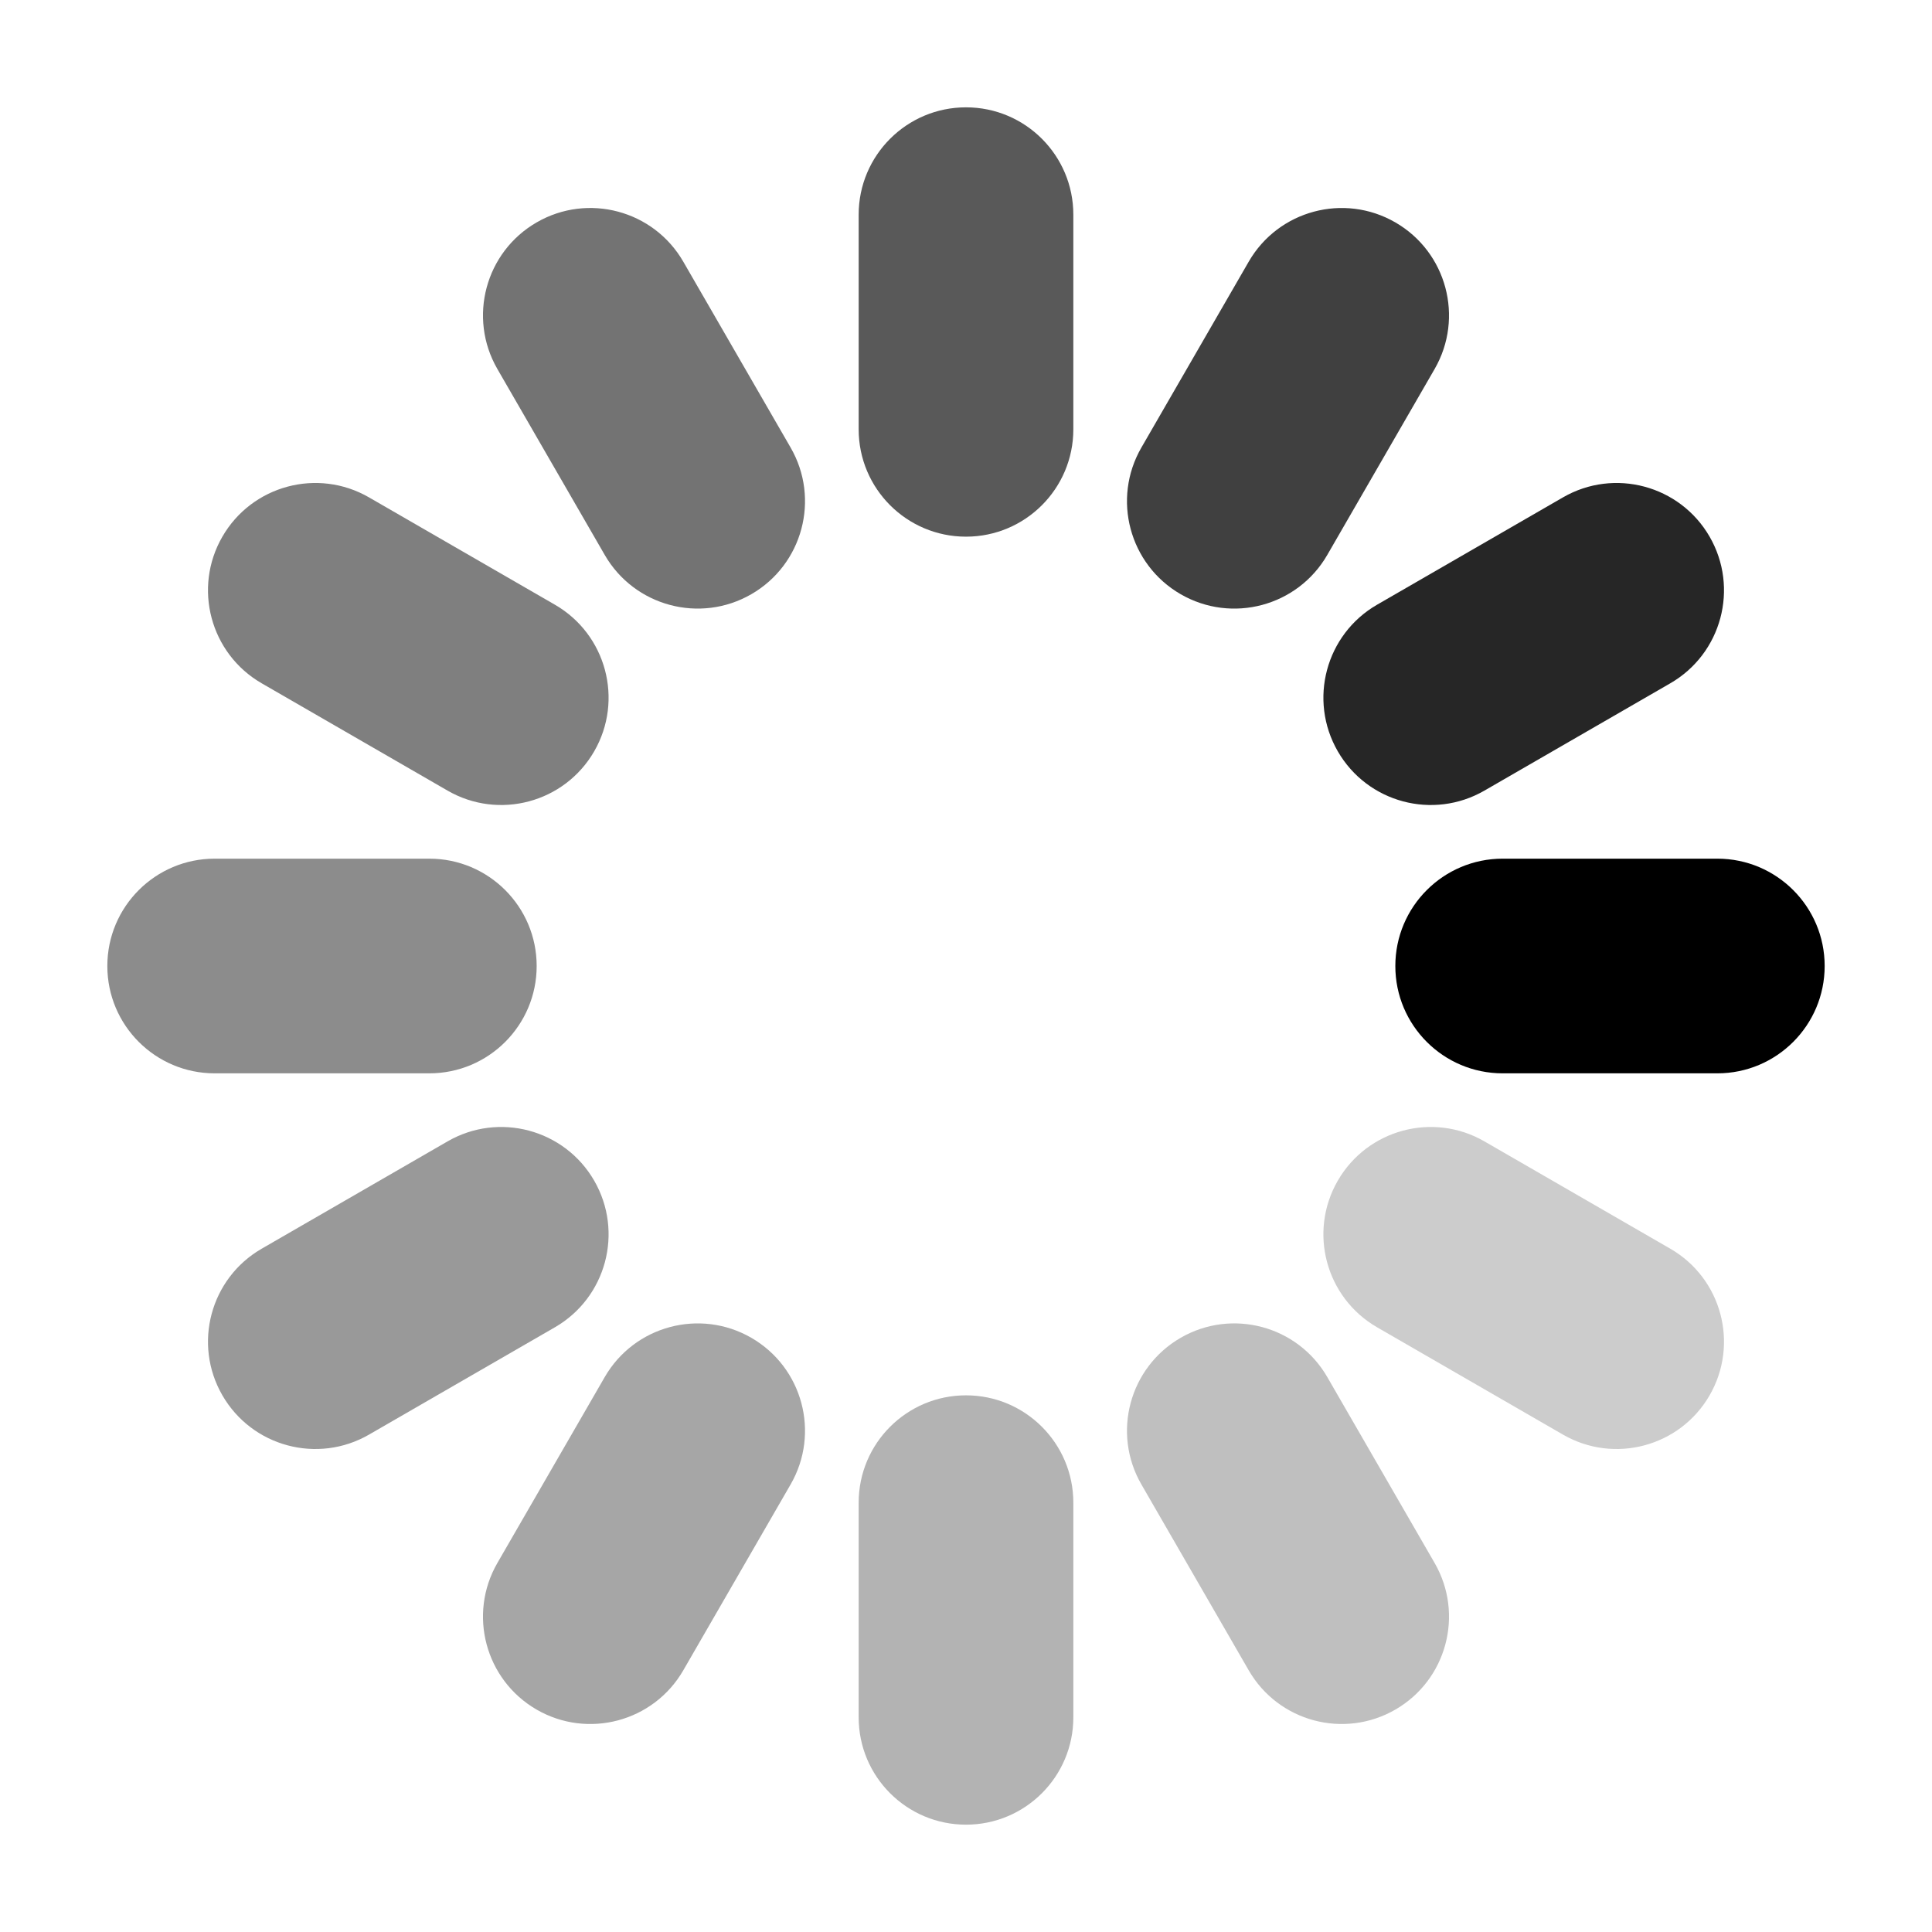
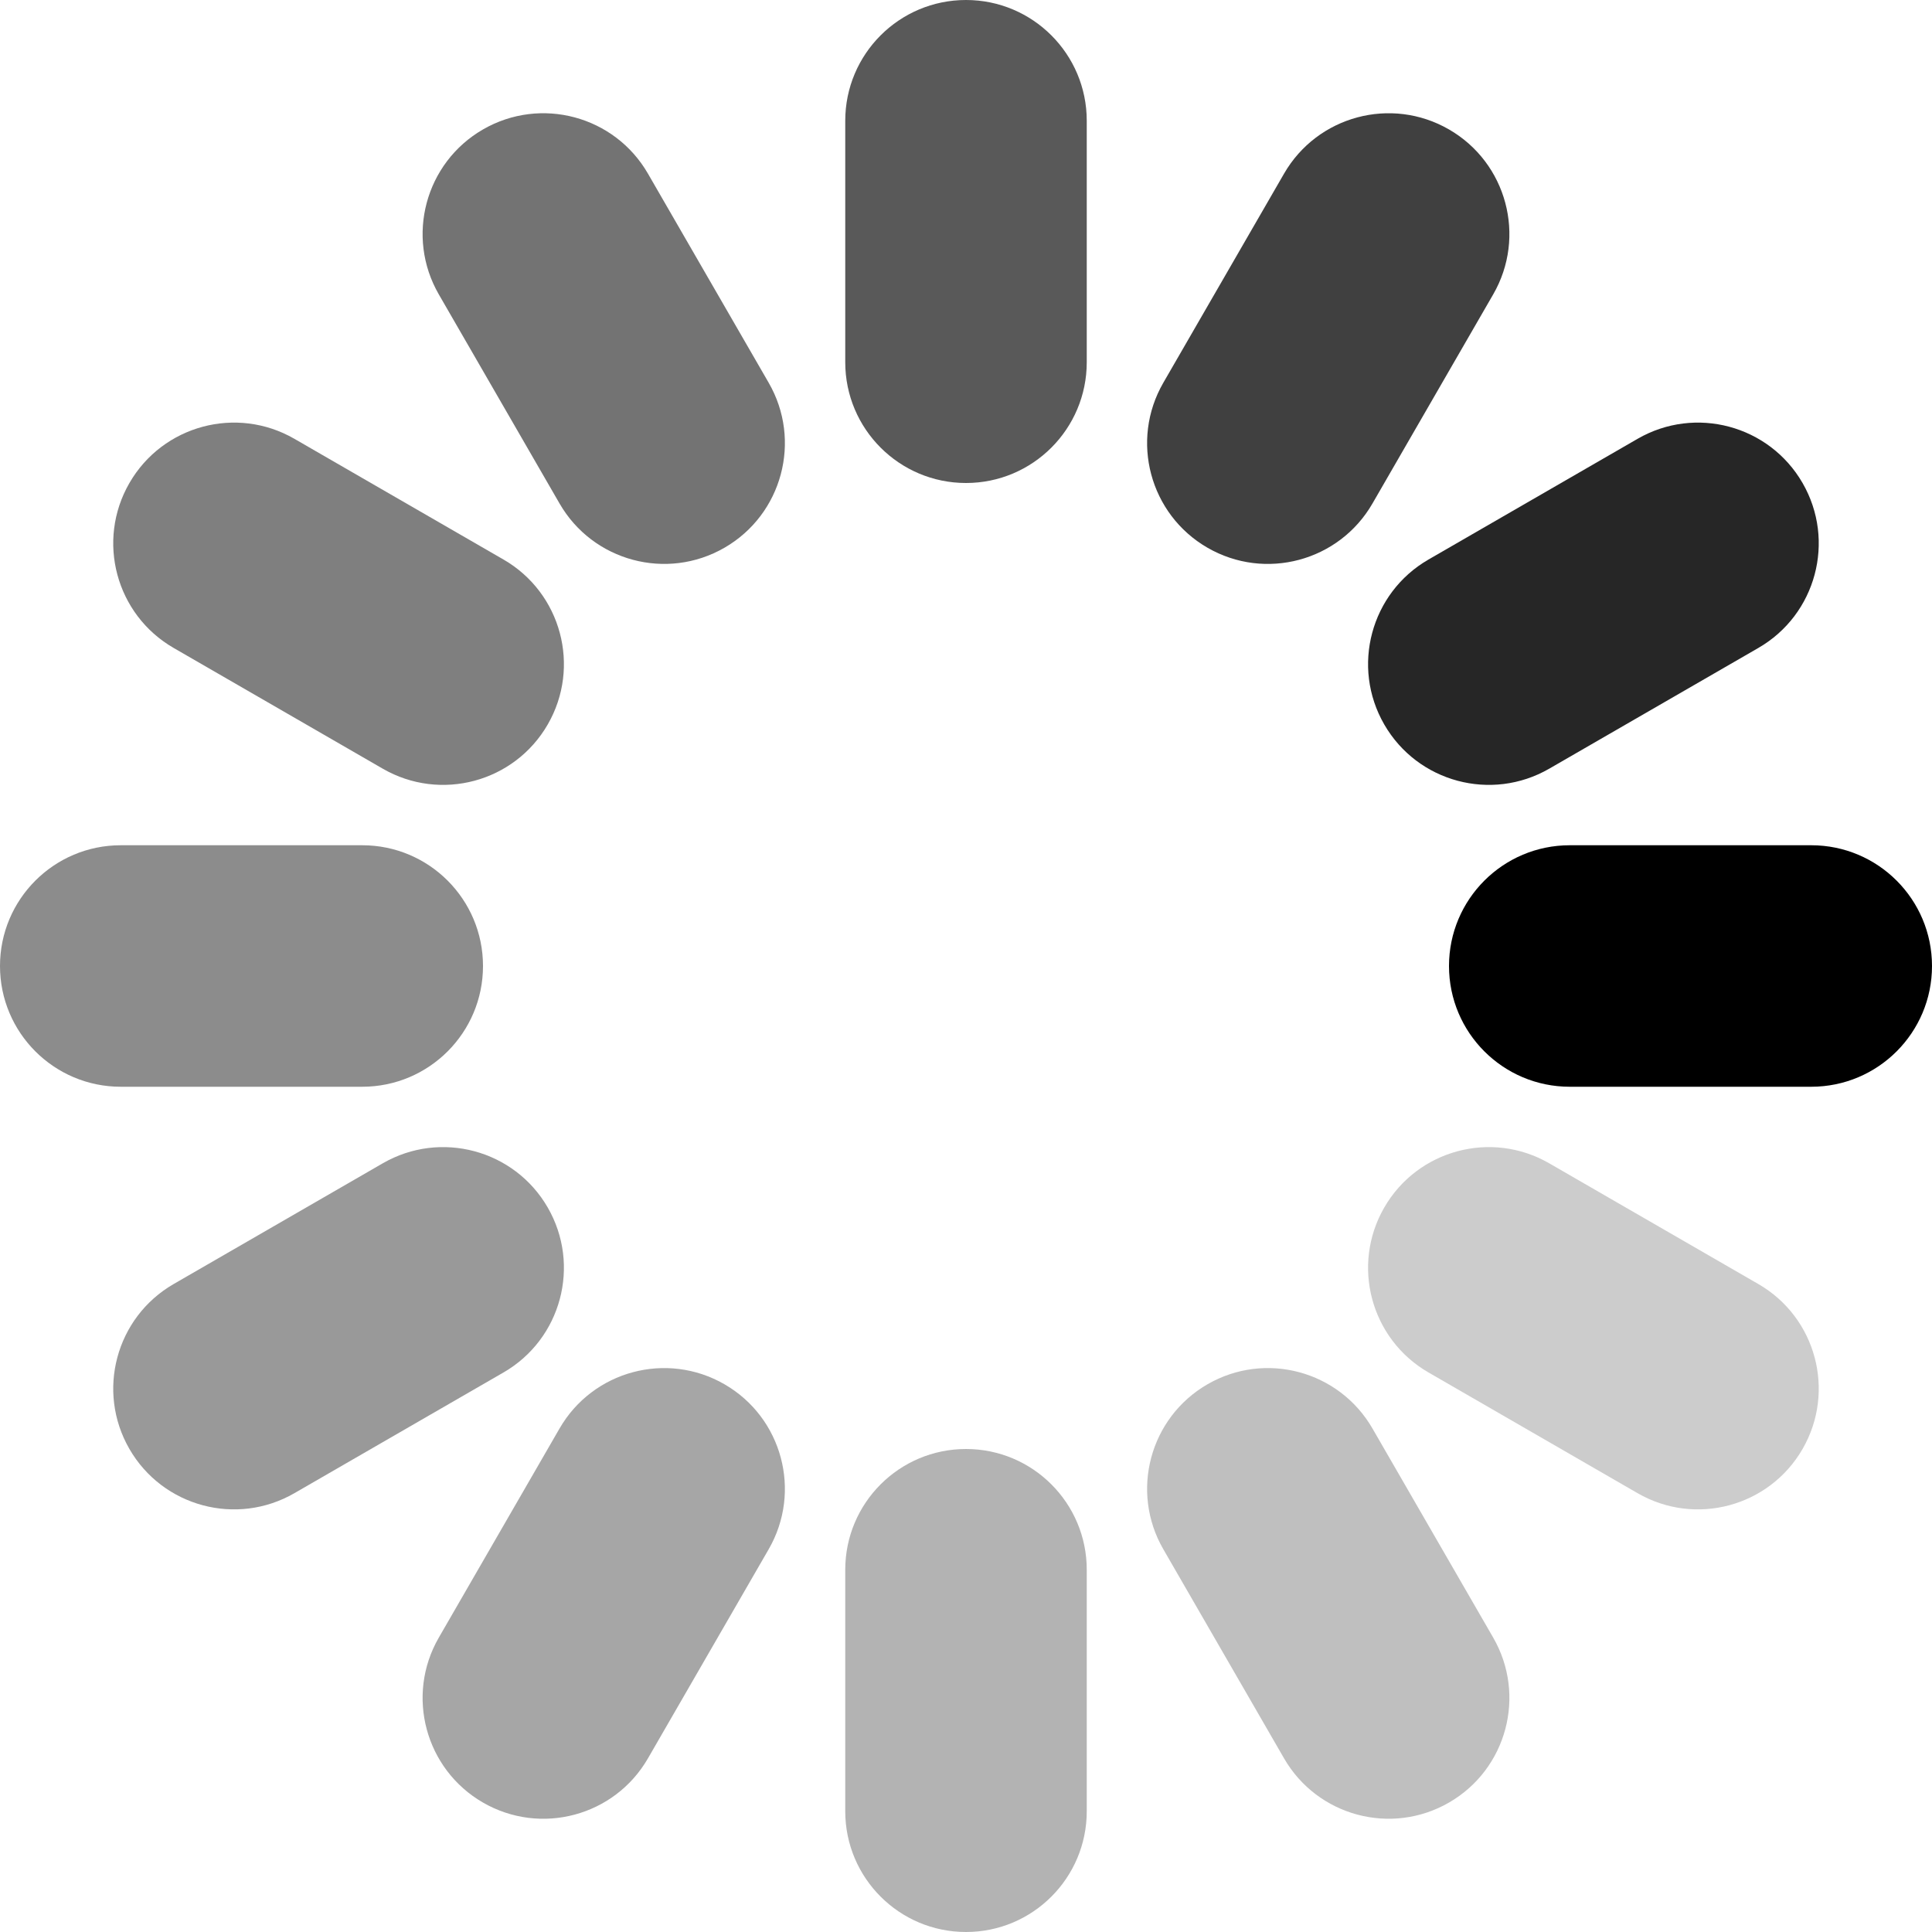
- <svg xmlns="http://www.w3.org/2000/svg" width="18" height="18">
-   <rect width="4" height="2" x="1" y="8" opacity=".45" rx="1" />
-   <rect width="4" height="2" x="13" y="8" rx="1" />
-   <rect width="4" height="2" x="8" y="17" opacity=".3" rx="1" transform="rotate(-90 8 17)" />
-   <rect width="4" height="2" x="8" y="5" opacity=".65" rx="1" transform="rotate(-90 8 5)" />
-   <rect width="4" height="2" x="12.134" y="16.428" opacity=".25" rx="1" transform="rotate(-120 12.134 16.428)" />
-   <rect width="4" height="2" x="6.134" y="6.036" opacity=".55" rx="1" transform="rotate(-120 6.134 6.036)" />
-   <rect width="4" height="2" x="15.428" y="13.866" opacity=".2" rx="1" transform="rotate(-150 15.428 13.866)" />
-   <rect width="4" height="2" x="5.036" y="7.866" opacity=".5" rx="1" transform="rotate(-150 5.036 7.866)" />
-   <rect width="4" height="2" x="16.428" y="5.866" opacity=".85" rx="1" transform="rotate(150 16.428 5.866)" />
-   <rect width="4" height="2" x="6.036" y="11.866" opacity=".4" rx="1" transform="rotate(150 6.036 11.866)" />
-   <rect width="4" height="2" x="13.866" y="2.572" opacity=".75" rx="1" transform="rotate(120 13.866 2.572)" />
-   <rect width="4" height="2" x="7.866" y="12.964" opacity=".35" rx="1" transform="rotate(120 7.866 12.964)" />
+ <svg xmlns="http://www.w3.org/2000/svg" width="16" height="16">
+   <rect width="4" height="2" y="7" opacity=".45" rx="1" />
+   <rect width="4" height="2" x="12" y="7" rx="1" />
+   <rect width="4" height="2" x="7" y="16" opacity=".3" rx="1" transform="rotate(-90 7 16)" />
+   <rect width="4" height="2" x="7" y="4" opacity=".65" rx="1" transform="rotate(-90 7 4)" />
+   <rect width="4" height="2" x="11.134" y="15.428" opacity=".25" rx="1" transform="rotate(-120 11.134 15.428)" />
+   <rect width="4" height="2" x="5.134" y="5.036" opacity=".55" rx="1" transform="rotate(-120 5.134 5.036)" />
+   <rect width="4" height="2" x="14.428" y="12.866" opacity=".2" rx="1" transform="rotate(-150 14.428 12.866)" />
+   <rect width="4" height="2" x="4.036" y="6.866" opacity=".5" rx="1" transform="rotate(-150 4.036 6.866)" />
+   <rect width="4" height="2" x="15.428" y="4.866" opacity=".85" rx="1" transform="rotate(150 15.428 4.866)" />
+   <rect width="4" height="2" x="5.036" y="10.866" opacity=".4" rx="1" transform="rotate(150 5.036 10.866)" />
+   <rect width="4" height="2" x="12.866" y="1.572" opacity=".75" rx="1" transform="rotate(120 12.866 1.572)" />
+   <rect width="4" height="2" x="6.866" y="11.964" opacity=".35" rx="1" transform="rotate(120 6.866 11.964)" />
</svg>
